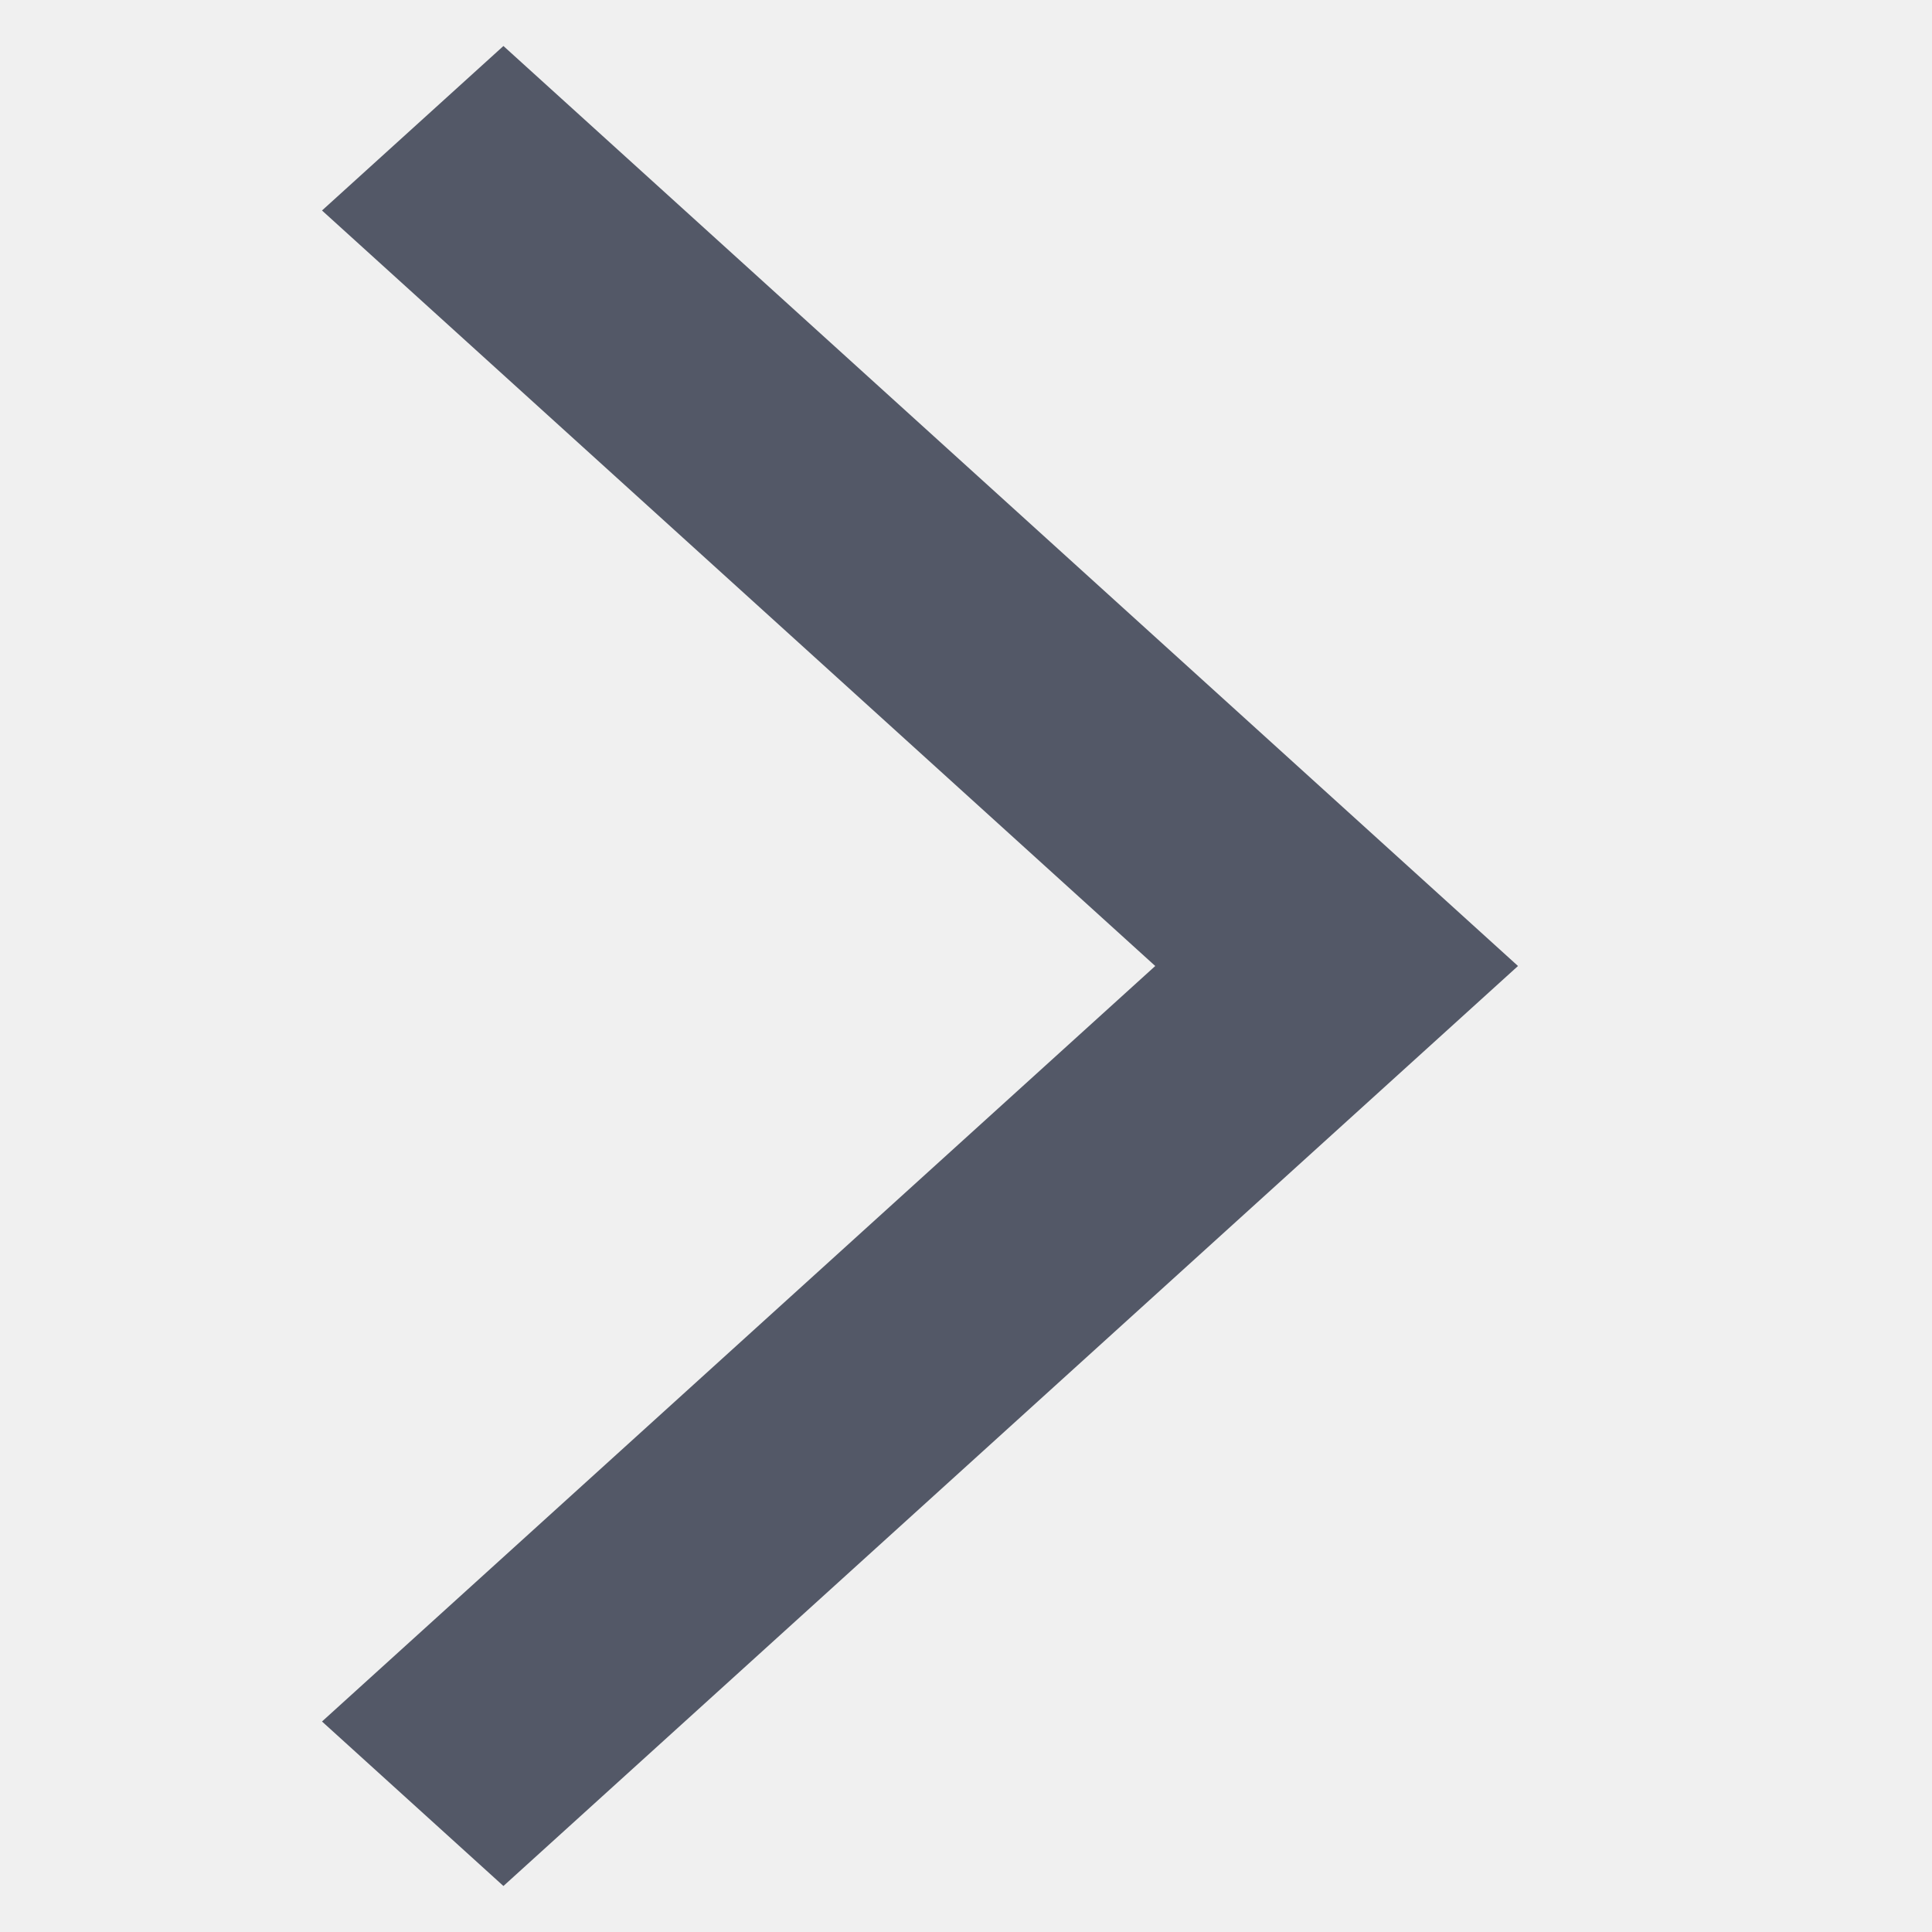
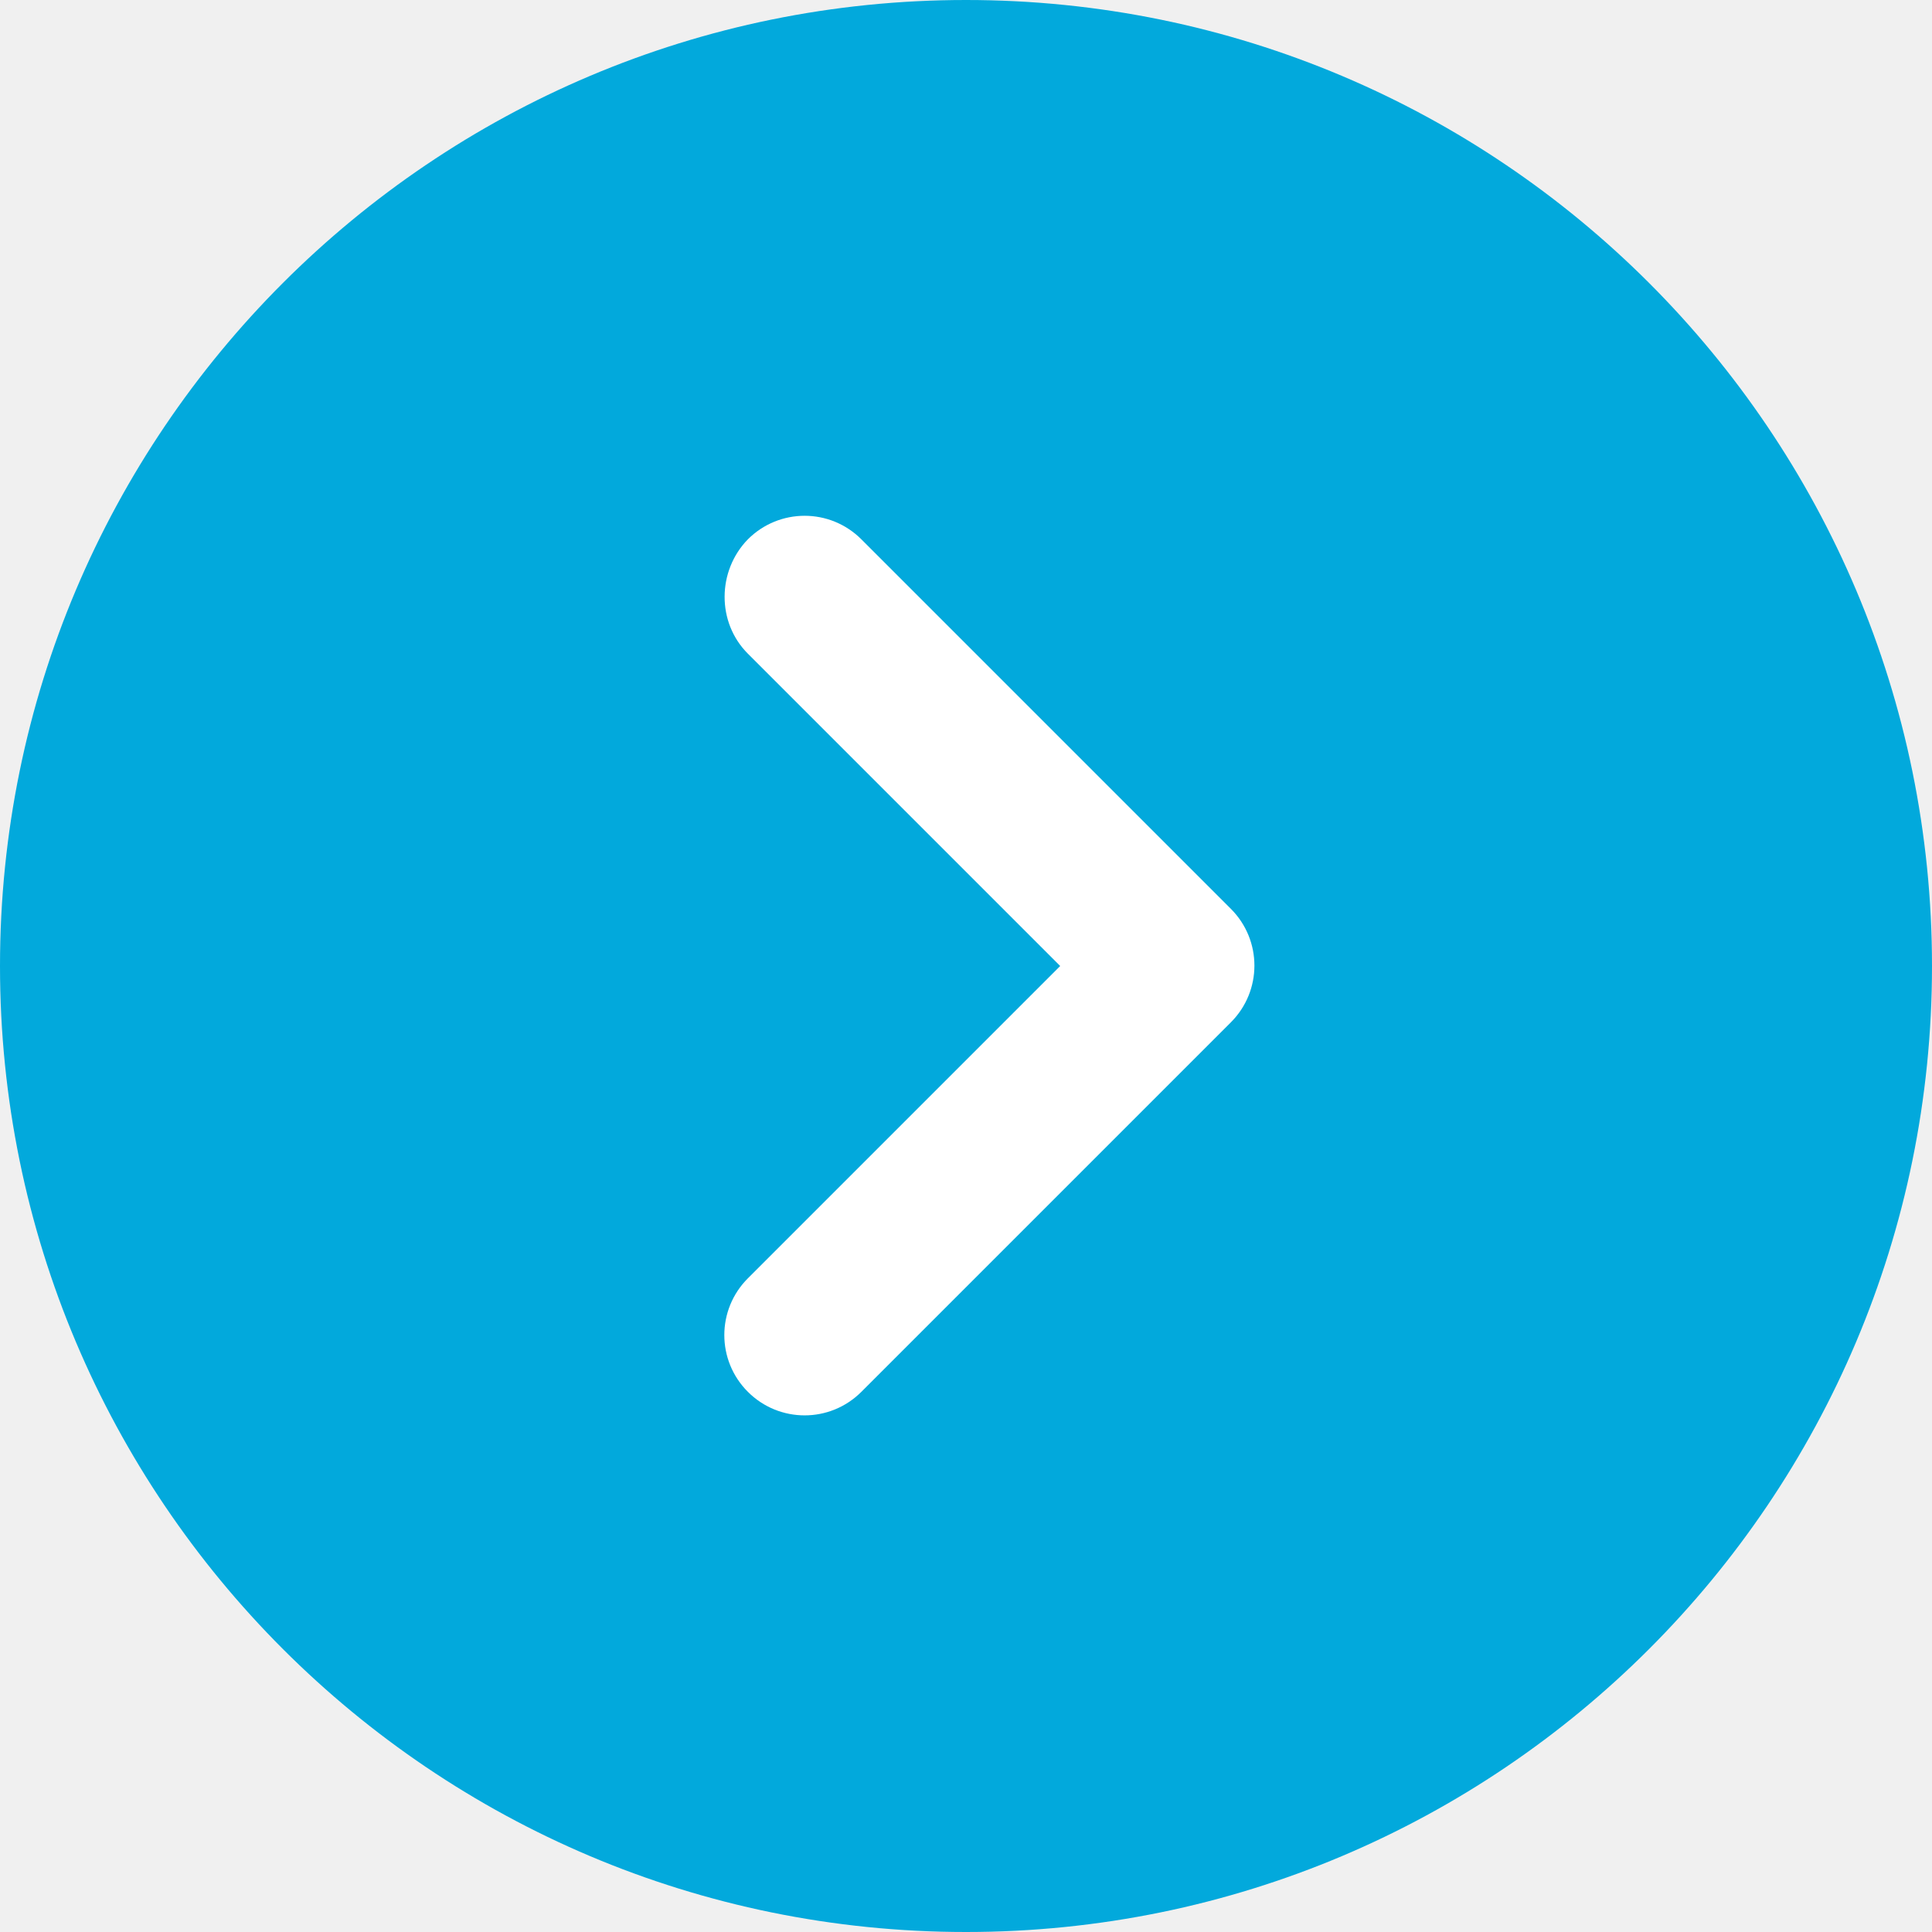
- <svg xmlns="http://www.w3.org/2000/svg" width="21" height="21" viewBox="0 0 21 21" fill="none">
-   <g clip-path="url(#clip0_2_4816)">
-     <path d="M3.5 18.712L5.472 20.5L16.5 10.5L5.472 0.5L3.5 2.288L12.557 10.5L3.5 18.712Z" fill="#535867" />
-   </g>
-   <defs>
-     <clipPath id="clip0_2_4816">
-       <rect width="20" height="20" fill="white" transform="translate(20.5 20.5) rotate(180)" />
-     </clipPath>
-   </defs>
+ <svg xmlns="http://www.w3.org/2000/svg" width="32" height="32" viewBox="0 0 32 32" fill="none">
+   <rect x="32" width="32" height="32" rx="16" transform="rotate(90 32 0)" fill="#02A9DC" />
+   <path d="M12.387 10.827L17.56 16L12.387 21.173C11.867 21.693 11.867 22.533 12.387 23.053C12.907 23.573 13.747 23.573 14.267 23.053L20.387 16.933C20.907 16.413 20.907 15.573 20.387 15.053L14.267 8.933C13.747 8.413 12.907 8.413 12.387 8.933C11.88 9.453 11.867 10.307 12.387 10.827Z" fill="white" />
</svg>
